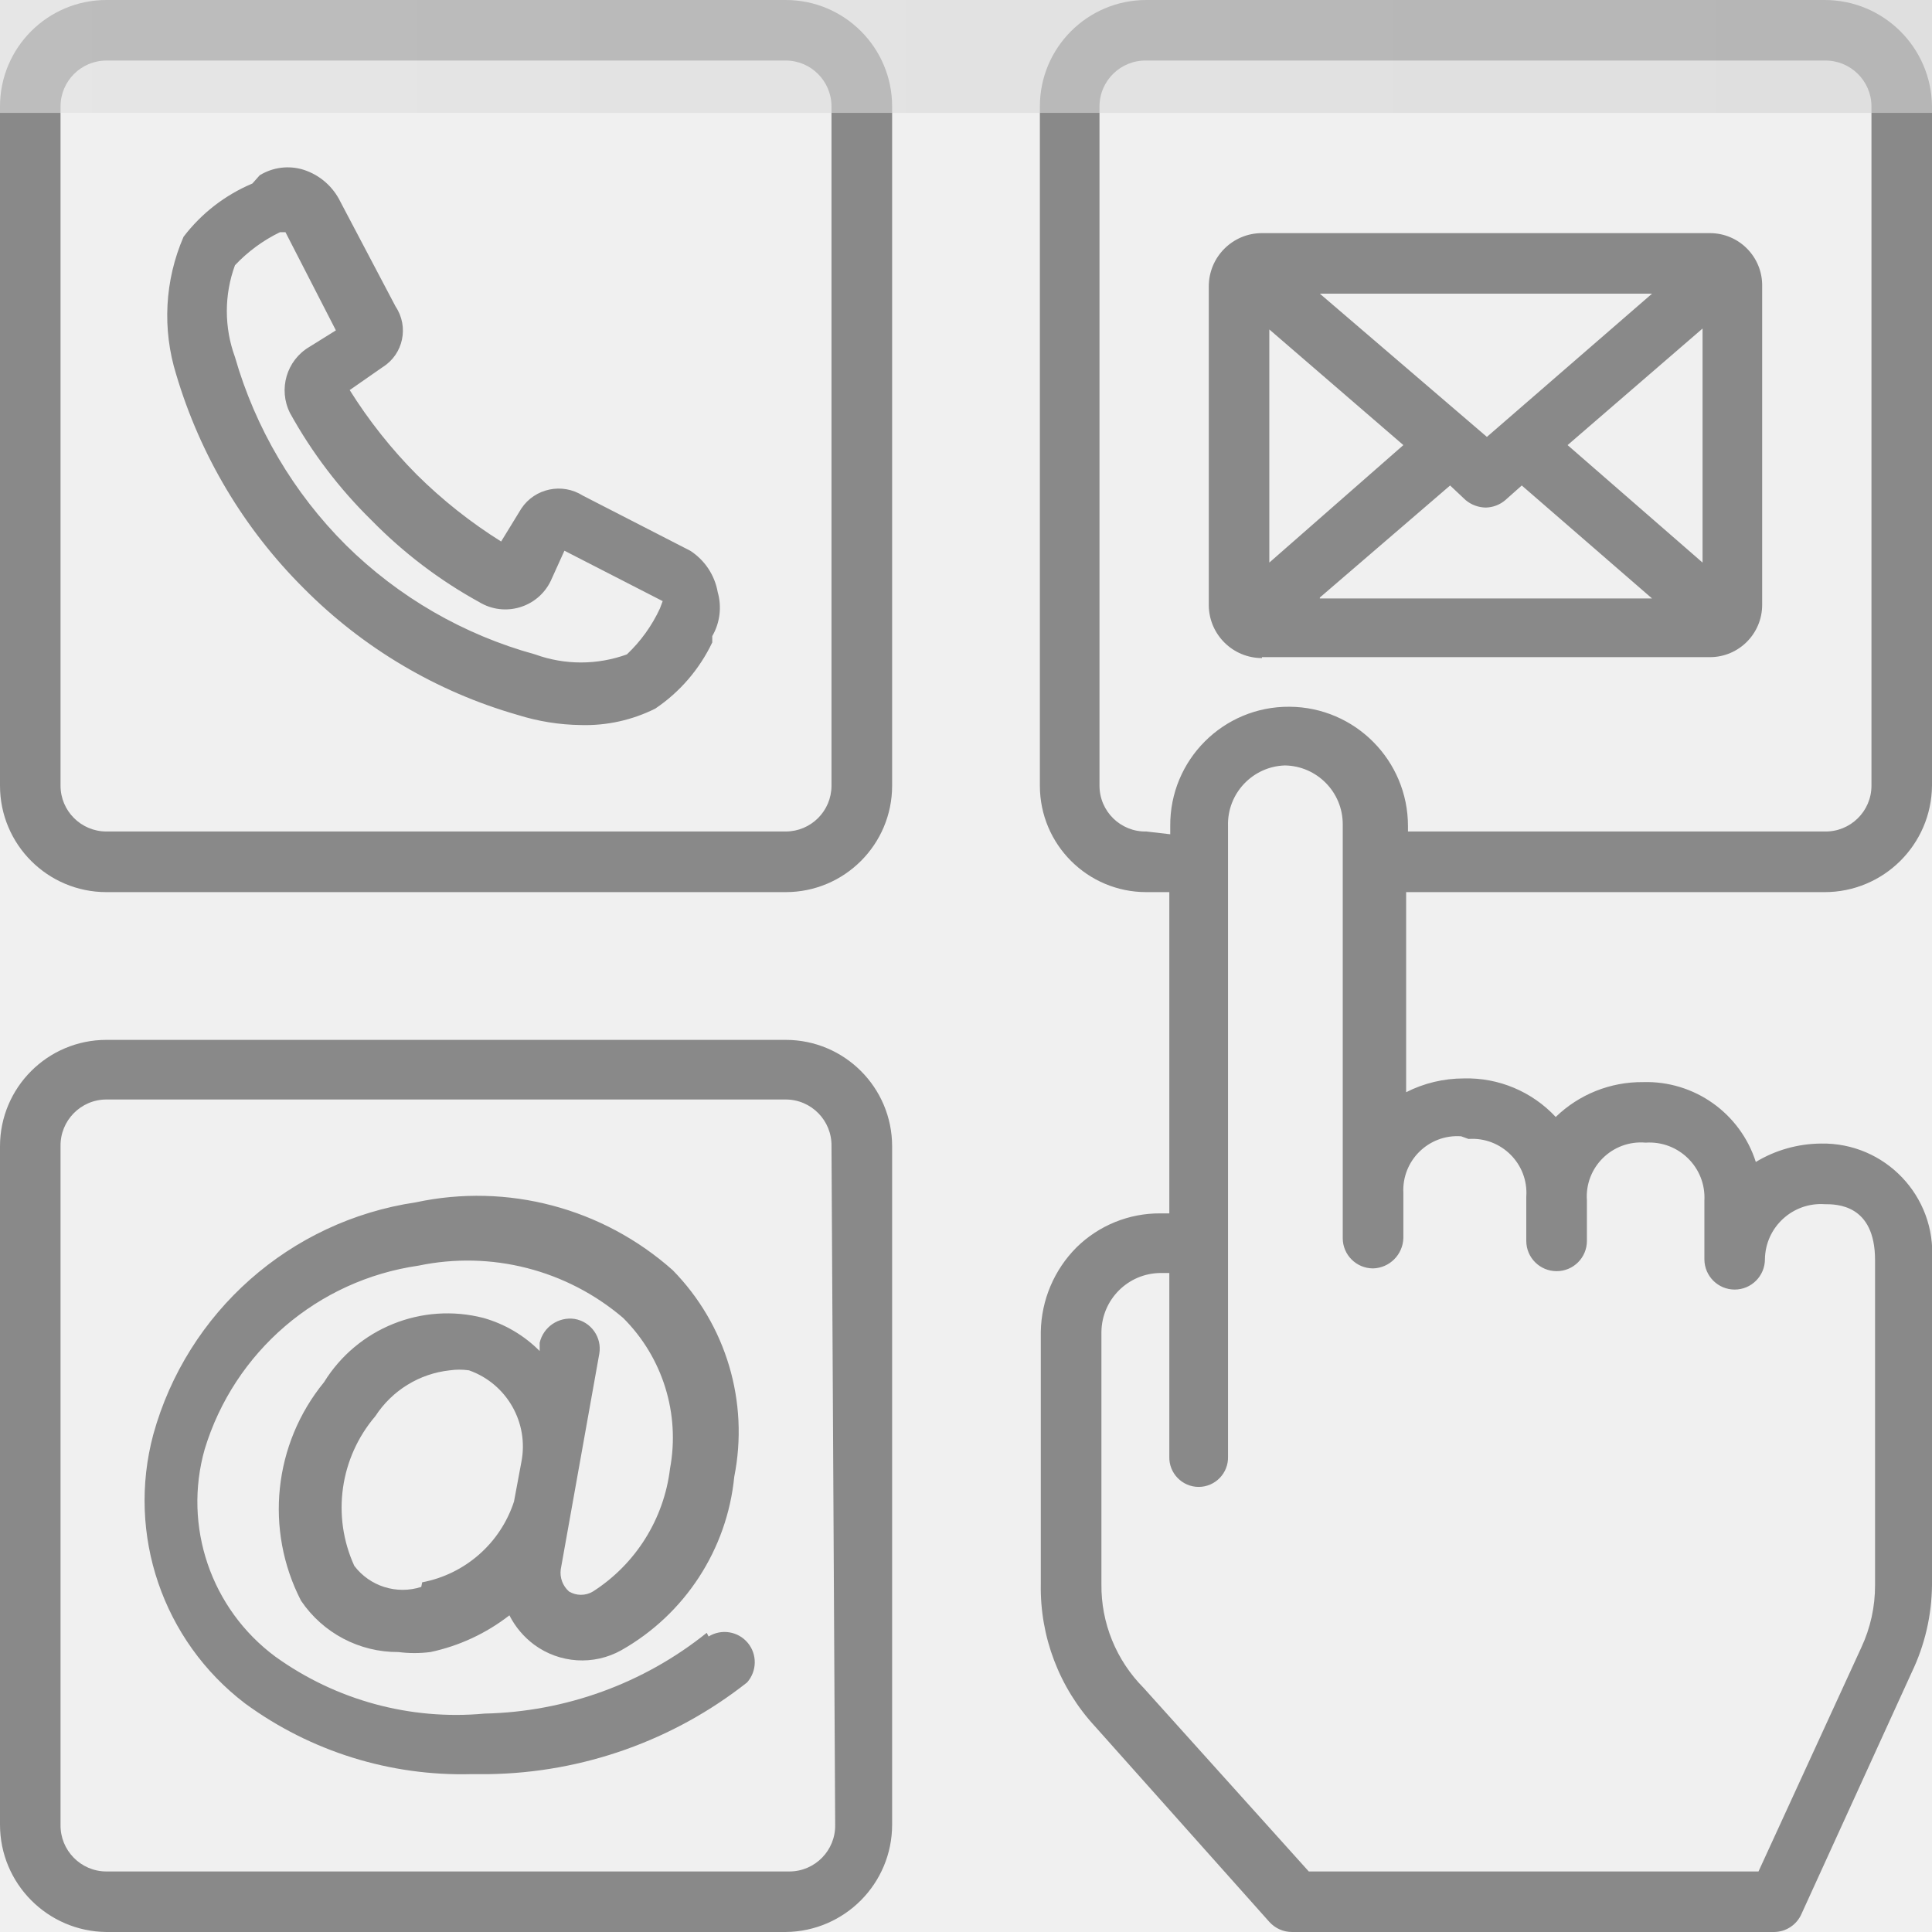
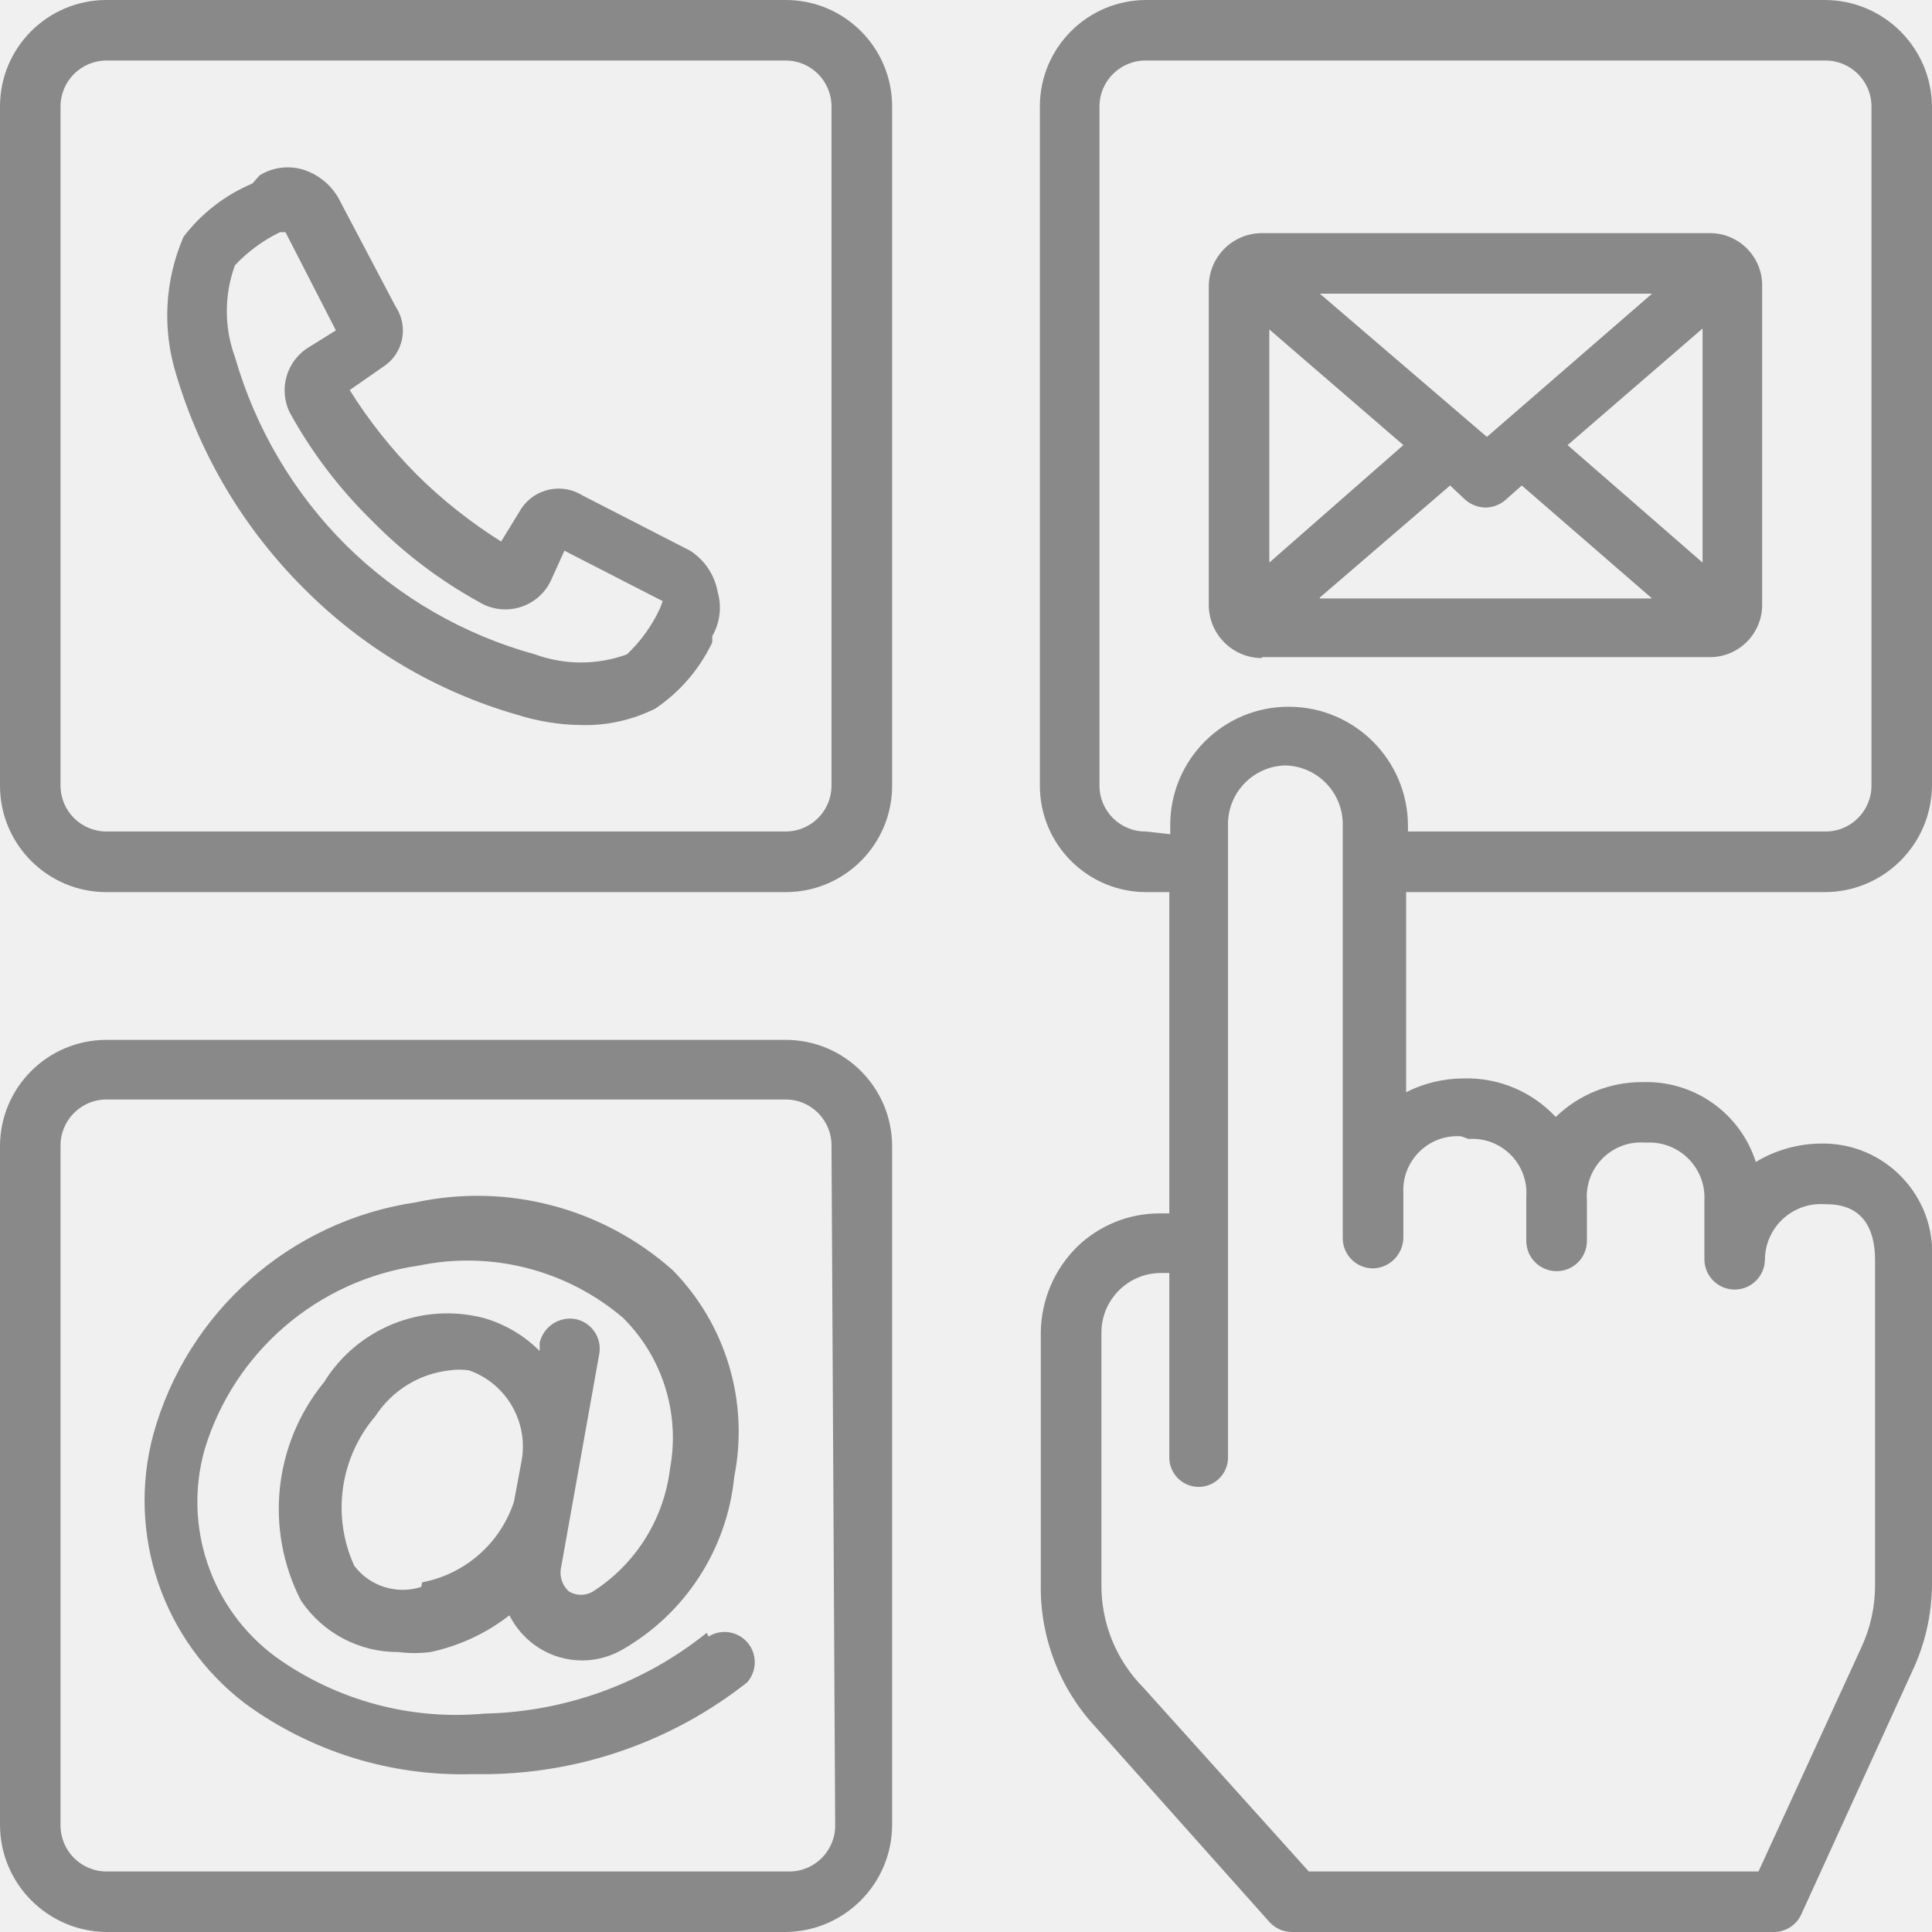
<svg xmlns="http://www.w3.org/2000/svg" fill="none" version="1.1" width="21" height="21" viewBox="0 0 21 21">
-   <defs>
-     <clipPath id="master_svg0_1070_1464">
-       <rect x="0" y="0" width="21" height="21" rx="0" />
-     </clipPath>
-     <clipPath id="master_svg1_1070_1467">
-       <g>
-         <rect x="-469.452" y="-230.721" width="389.153" height="230.721" rx="0" fill="#FFFFFF" fill-opacity="1" />
-       </g>
-     </clipPath>
-     <radialGradient cx="0" cy="0" r="1" gradientUnits="userSpaceOnUse" id="master_svg2_1011_1532" gradientTransform="translate(-182.8685 -118.609) rotate(0) scale(611.631 1405.385)">
-       <stop offset="21%" stop-color="#FFFFFF" stop-opacity="1" />
-       <stop offset="100%" stop-color="#000000" stop-opacity="1" />
-     </radialGradient>
-   </defs>
-   <g clip-path="url(#master_svg0_1070_1464)">
+   <g>
    <g>
      <path d="M8.54,0L1.157,0C0.518,-7.61901e-8,0,0.518,0,1.157L0,8.54C3.0476e-7,9.179,0.518,9.697,1.157,9.697L8.54,9.697C9.179,9.697,9.697,9.179,9.697,8.54L9.697,1.157C9.697,0.518,9.179,0,8.54,0ZM9.038,8.54C9.038,8.815,8.815,9.038,8.54,9.038L1.157,9.038C0.882,9.038,0.658,8.815,0.658,8.54L0.658,1.157C0.658,0.882,0.882,0.658,1.157,0.658L8.54,0.658C8.815,0.658,9.038,0.882,9.038,1.157L9.038,8.54ZM19.833,9.697C20.474,9.697,20.994,9.18,21,8.54L21,1.157C20.994,0.517,20.474,0,19.833,0L12.46,0C11.821,-7.61901e-8,11.303,0.518,11.303,1.157L11.303,8.54C11.303,9.179,11.821,9.697,12.46,9.697L12.71,9.697L12.71,13.189L12.61,13.189C12.271,13.187,11.944,13.32,11.702,13.558C11.458,13.802,11.319,14.131,11.313,14.476L11.313,17.219C11.303,17.791,11.514,18.345,11.902,18.765L13.797,20.89C13.861,20.961,13.951,21.001,14.047,21L19.284,21C19.415,20.999,19.532,20.92,19.583,20.8L20.78,18.177C20.922,17.881,20.997,17.557,21,17.229L21,13.697C21.047,13.003,20.489,12.417,19.793,12.43C19.543,12.432,19.298,12.501,19.085,12.63C18.915,12.099,18.415,11.745,17.858,11.762C17.504,11.759,17.164,11.895,16.91,12.141C16.653,11.865,16.289,11.712,15.912,11.722C15.694,11.722,15.478,11.773,15.284,11.872L15.284,9.697L19.833,9.697ZM12.46,9.038C12.181,9.044,11.951,8.819,11.951,8.54L11.951,1.157C11.951,0.878,12.181,0.653,12.46,0.658L19.833,0.658C20.112,0.653,20.342,0.878,20.342,1.157L20.342,8.54C20.342,8.819,20.112,9.044,19.833,9.038L15.304,9.038L15.304,8.979C15.304,8.266,14.729,7.687,14.017,7.682C13.298,7.676,12.714,8.26,12.72,8.979L12.72,9.068L12.46,9.038ZM15.962,12.38C16.319,12.355,16.616,12.652,16.59,13.009L16.59,13.488C16.59,13.67,16.738,13.817,16.92,13.817C17.102,13.817,17.249,13.67,17.249,13.488L17.249,13.049C17.223,12.688,17.526,12.389,17.887,12.42C18.246,12.396,18.545,12.69,18.526,13.049L18.526,13.508Q18.526,13.508,18.526,13.568C18.526,13.628,18.526,13.648,18.526,13.687C18.526,13.869,18.673,14.017,18.855,14.017C19.037,14.017,19.184,13.869,19.184,13.687C19.189,13.339,19.485,13.066,19.833,13.089C19.962,13.089,20.381,13.089,20.381,13.697L20.381,17.229C20.382,17.463,20.331,17.695,20.232,17.907L19.114,20.342L14.226,20.342L12.43,18.346C12.133,18.047,11.967,17.641,11.972,17.219L11.972,14.476C11.977,14.125,12.26,13.842,12.61,13.837L12.71,13.837L12.71,15.832C12.704,16.012,12.849,16.162,13.029,16.162C13.209,16.162,13.354,16.012,13.348,15.832L13.348,13.518L13.348,8.979C13.337,8.626,13.614,8.331,13.967,8.32C14.315,8.326,14.595,8.61,14.595,8.959L14.595,12.949L14.595,13.458C14.595,13.64,14.743,13.787,14.925,13.787C15.104,13.782,15.248,13.638,15.254,13.458L15.254,12.969C15.235,12.616,15.529,12.326,15.882,12.351L15.962,12.38ZM8.58,11.303L1.157,11.303C0.518,11.303,0,11.821,0,12.46L0,19.833C-0,20.474,0.517,20.994,1.157,21L8.54,21C9.18,20.994,9.697,20.474,9.697,19.833L9.697,12.46C9.697,11.821,9.179,11.303,8.54,11.303L8.58,11.303ZM9.078,19.833C9.084,20.112,8.859,20.342,8.58,20.342L1.157,20.342C0.878,20.342,0.653,20.112,0.658,19.833L0.658,12.46C0.653,12.181,0.878,11.951,1.157,11.951L8.54,11.951C8.819,11.951,9.044,12.181,9.038,12.46L9.078,19.833ZM7.682,17.748C6.996,18.299,6.147,18.607,5.267,18.626C4.459,18.701,3.652,18.481,2.993,18.007C2.293,17.488,1.987,16.591,2.225,15.752C2.547,14.693,3.453,13.915,4.549,13.757C5.339,13.592,6.16,13.802,6.774,14.326C7.203,14.754,7.394,15.366,7.283,15.962C7.217,16.511,6.91,17.001,6.445,17.299C6.365,17.347,6.265,17.347,6.185,17.299C6.117,17.239,6.083,17.149,6.095,17.059L6.514,14.715C6.545,14.536,6.424,14.366,6.245,14.336C6.071,14.311,5.906,14.423,5.866,14.595L5.866,14.685C5.697,14.515,5.488,14.392,5.257,14.326C4.588,14.153,3.885,14.436,3.522,15.024C2.973,15.695,2.875,16.628,3.272,17.399C3.509,17.75,3.906,17.96,4.33,17.957C4.446,17.972,4.563,17.972,4.679,17.957C4.991,17.891,5.285,17.754,5.537,17.558C5.601,17.684,5.693,17.793,5.806,17.877C6.083,18.081,6.454,18.105,6.754,17.937C7.445,17.546,7.903,16.842,7.981,16.052C8.143,15.239,7.893,14.399,7.313,13.807C6.552,13.13,5.515,12.855,4.519,13.069C3.153,13.272,2.034,14.261,1.666,15.593C1.375,16.679,1.769,17.834,2.664,18.516C3.377,19.038,4.244,19.308,5.128,19.284L5.317,19.284C6.336,19.268,7.321,18.918,8.121,18.287C8.229,18.164,8.232,17.981,8.127,17.856C8.022,17.731,7.841,17.702,7.702,17.788L7.682,17.748ZM4.579,17.249C4.312,17.335,4.02,17.243,3.851,17.02C3.604,16.479,3.694,15.845,4.08,15.393C4.261,15.114,4.558,14.931,4.888,14.895C4.958,14.885,5.028,14.885,5.098,14.895C5.509,15.04,5.751,15.465,5.667,15.892L5.587,16.321C5.439,16.774,5.057,17.11,4.589,17.199L4.579,17.249ZM7.502,5.986L6.335,5.387C6.111,5.245,5.814,5.307,5.667,5.527L5.447,5.886C5.115,5.678,4.807,5.434,4.529,5.158C4.253,4.88,4.009,4.572,3.801,4.24L4.16,3.99C4.384,3.85,4.447,3.552,4.3,3.332L3.701,2.195C3.621,2.029,3.477,1.903,3.302,1.846C3.141,1.795,2.967,1.817,2.823,1.905L2.743,1.995C2.448,2.119,2.189,2.319,1.995,2.574C1.79,3.047,1.762,3.578,1.915,4.07C2.176,4.949,2.652,5.748,3.302,6.395C3.947,7.045,4.747,7.519,5.627,7.771C5.85,7.841,6.081,7.878,6.315,7.881C6.595,7.889,6.873,7.827,7.123,7.702C7.39,7.522,7.603,7.274,7.742,6.983L7.742,6.914C7.826,6.769,7.847,6.596,7.801,6.435C7.768,6.25,7.66,6.088,7.502,5.986ZM7.173,6.614C7.086,6.802,6.964,6.971,6.814,7.113C6.491,7.23,6.138,7.23,5.816,7.113C5.041,6.9,4.333,6.491,3.761,5.926C3.191,5.358,2.776,4.654,2.554,3.881C2.436,3.559,2.436,3.205,2.554,2.883C2.694,2.735,2.859,2.613,3.043,2.524L3.103,2.524L3.651,3.591L3.362,3.771C3.114,3.918,3.023,4.232,3.152,4.489C3.39,4.92,3.689,5.313,4.04,5.657C4.384,6.008,4.777,6.307,5.208,6.544C5.484,6.712,5.845,6.606,5.986,6.315L6.135,5.986L7.203,6.534L7.173,6.614ZM13.717,7.143L18.586,7.143C18.9,7.143,19.154,6.888,19.154,6.574L19.154,3.113C19.16,2.795,18.904,2.534,18.586,2.534L13.717,2.534C13.398,2.534,13.139,2.793,13.139,3.113L13.139,6.584C13.144,6.9,13.402,7.153,13.717,7.153L13.717,7.143ZM15.254,4.838L13.797,6.115L13.797,3.581L15.254,4.838ZM14.346,6.495L15.762,5.277L15.932,5.437C15.994,5.488,16.071,5.516,16.151,5.517C16.228,5.515,16.302,5.487,16.361,5.437L16.541,5.277L17.957,6.505L14.346,6.505L14.346,6.495ZM17.039,4.838L18.506,3.571L18.506,6.115L17.039,4.838ZM17.957,3.192L16.162,4.749L14.346,3.192L17.957,3.192Z" fill="#898989" fill-opacity="1" />
    </g>
-     <g>
-       <g clipPath="url(#master_svg1_1070_1467)">
-         <g style="opacity:0.6;">
-           <rect x="-469.432" y="-244.488" width="564.596" height="245.715" rx="0" fill="url(#master_svg2_1011_1532)" fill-opacity="1" />
-         </g>
-       </g>
-     </g>
  </g>
</svg>
